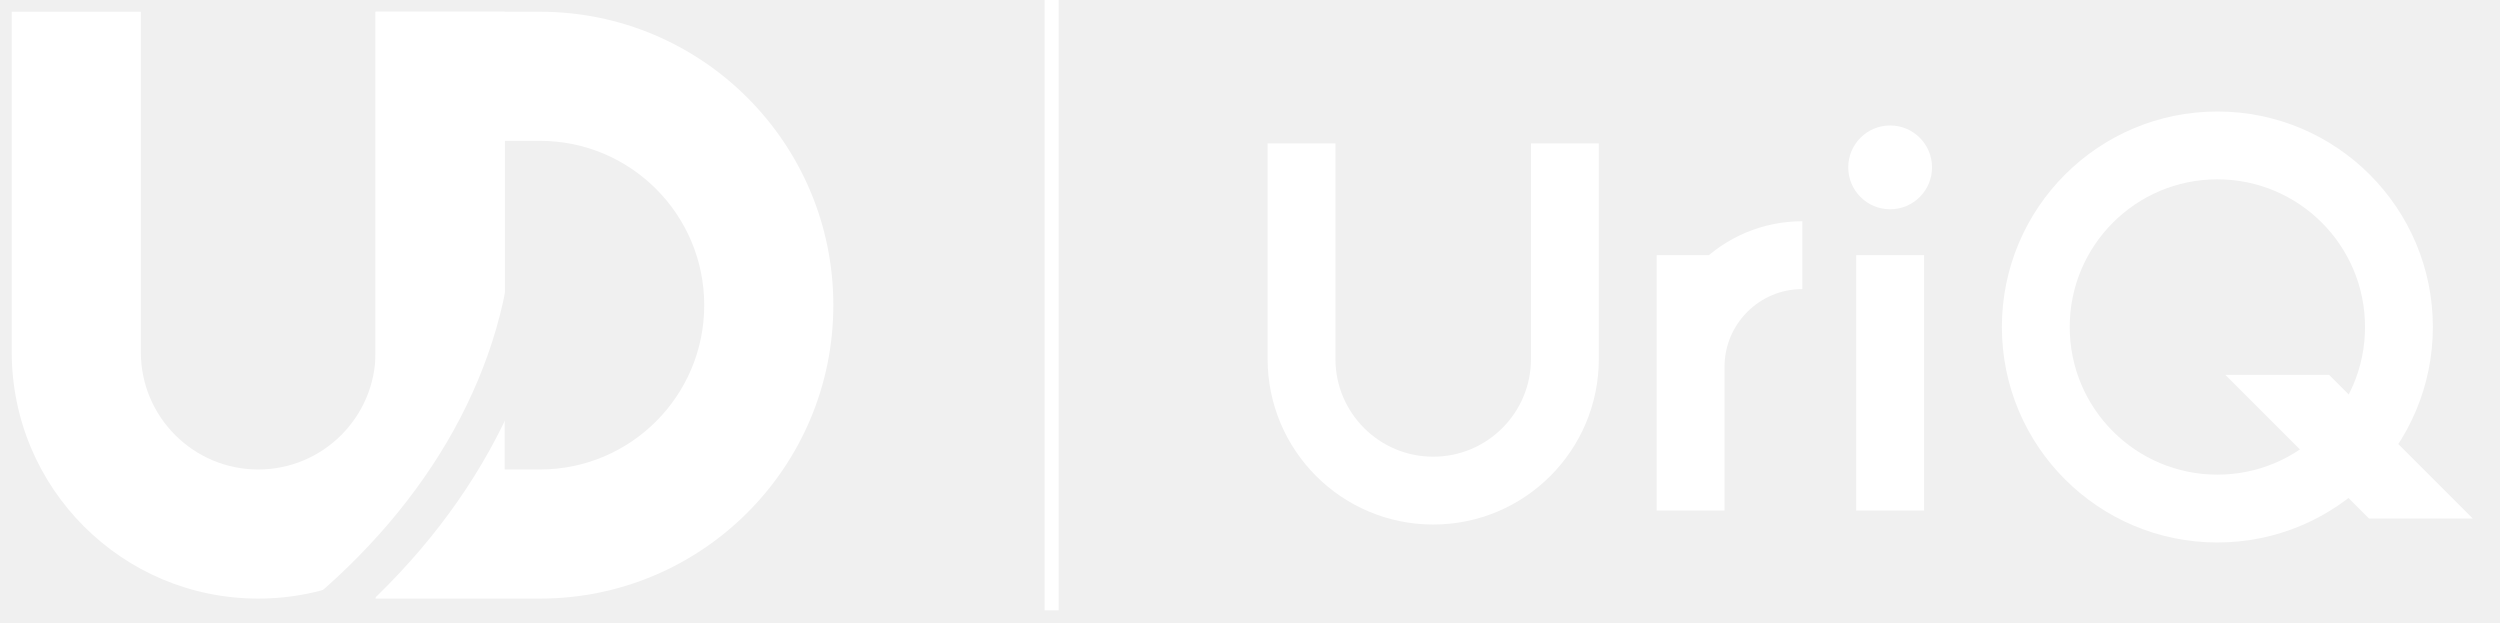
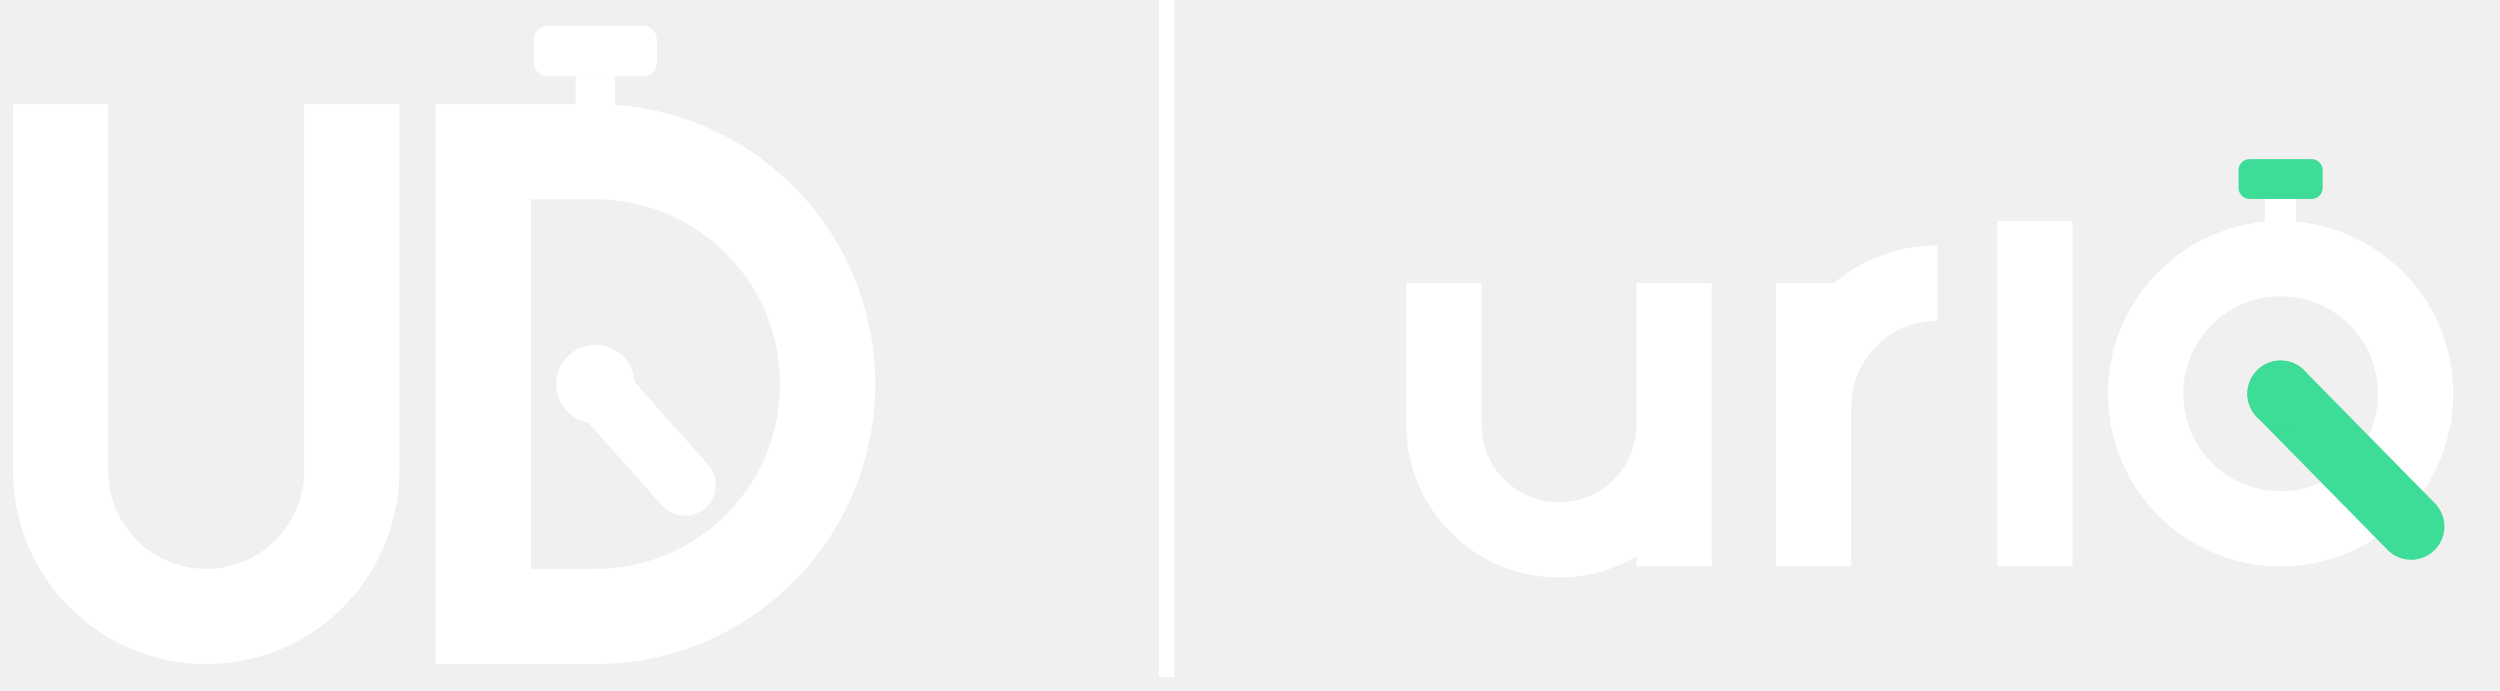
- <svg xmlns="http://www.w3.org/2000/svg" viewBox="-2 -2 426 106" role="img" aria-label="Uri Q">
-   <defs>
-     <mask id="hdark" maskUnits="userSpaceOnUse" x="-4" y="-4" width="150" height="110">
-       <rect x="-4" y="-4" width="150" height="110" fill="#fff" />
-       <path d="M89 36 C88 62 74 86 52 104" stroke="#000" stroke-width="7" fill="none" />
-     </mask>
-   </defs>
-   <g fill="#fff" mask="url(#hdark)">
-     <path d="M0 0H22V58A20 20 0 0 0 62 58V0H84V58A42 42 0 0 1 0 58Z" />
-     <path d="M62 0H90A50 50 0 0 1 90 100H62ZM84 22V78H90A28 28 0 0 0 90 22Z" fill-rule="evenodd" />
+ <svg xmlns="http://www.w3.org/2000/svg" viewBox="-2 -2 384 106" role="img" aria-label="urIQ">
+   <g transform="translate(0 14) scale(.86)">
+     <g fill="none" stroke="#fff" stroke-width="17">
+       <path d="M8.5 0V65.5A26 26 0 0 0 60.5 65.5V0" />
+       <path d="M84 8.5H104A41.5 41.5 0 0 1 104 91.5H84Z" />
+     </g>
+     <g class="ud-crown">
+       <rect x="93" y="-14" width="22" height="9" rx="2.5" fill="#fff" />
+       <path d="M104 -5V1" stroke="#fff" stroke-width="7" />
+     </g>
+     <g class="ud-hand">
+       <g>
+         <path d="M104 50L120 68" stroke="#fff" stroke-width="11" stroke-linecap="round" />
+       </g>
+     </g>
+     <circle cx="104" cy="50" r="7" fill="#fff" />
  </g>
  <rect x="176" y="-2" width="2.4" height="104" fill="#fff" />
  <g transform="translate(214 17) scale(.68)">
    <g fill="none" stroke="#fff" stroke-width="17" stroke-linecap="butt">
-       <path d="M8.5 8V62A33 33 0 0 0 74.5 62V8" />
-       <path d="M106 36V100M106 64A28 28 0 0 1 134 36" />
-       <path d="M156 36V100" />
-       <circle cx="238" cy="54" r="45.5" />
+       <path d="M8.5 36V68A26 26 0 0 0 60.5 68M60.5 36V100" />
+       <path d="M92 36V100M92 64A28 28 0 0 1 120 36" />
+       <path d="M142 22V100" />
+       <circle cx="197.5" cy="61" r="30.5" />
+       <path d="M197.5 16V24" stroke-width="7" />
    </g>
-     <circle cx="156" cy="14" r="10.5" fill="#fff" />
-     <path d="M240 66H266L302 102H276Z" fill="#fff" />
+     <g fill="#3DDC97" stroke="#3DDC97">
+       <rect x="188" y="8" width="19" height="9" rx="2.5" stroke="none" />
+       <path d="M197.5 61L227 91" stroke-width="15" stroke-linecap="round" />
+       <circle cx="197.5" cy="61" r="7.5" stroke="none" />
+     </g>
  </g>
</svg>
